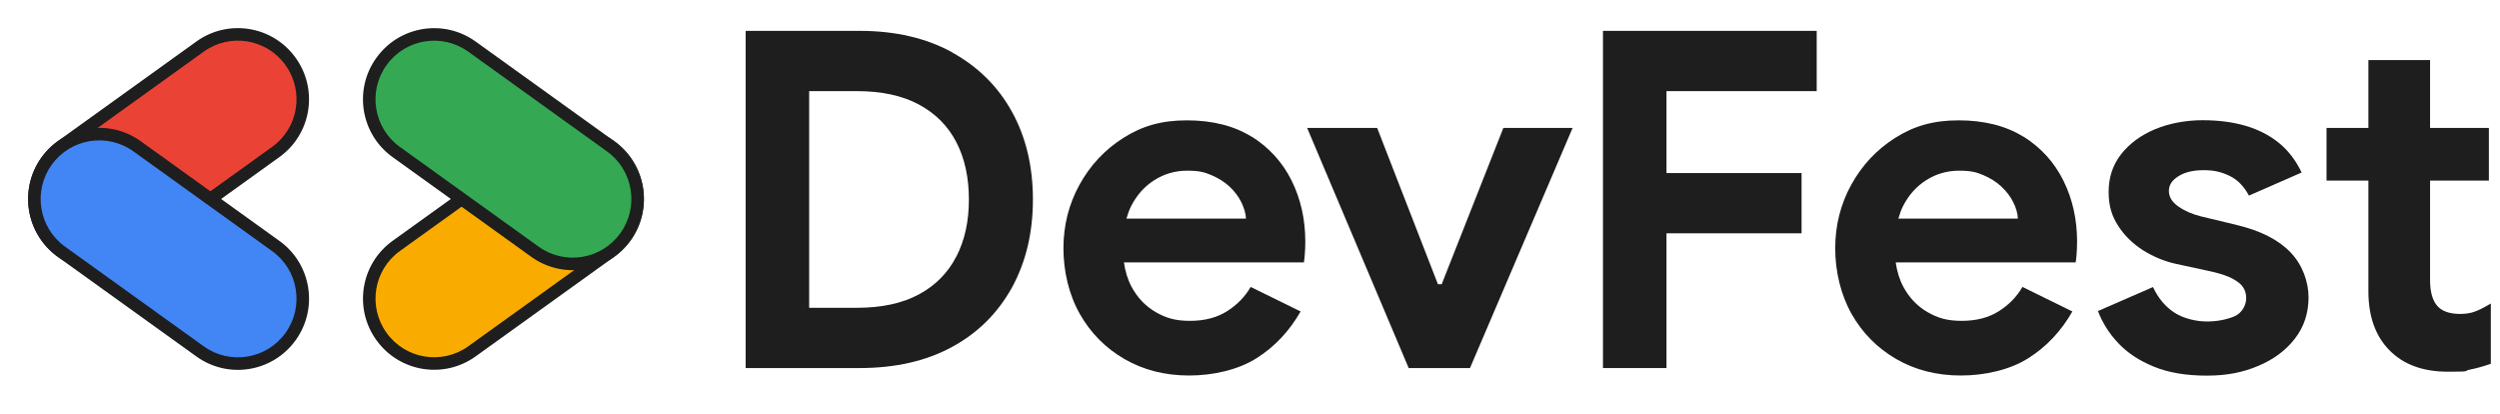
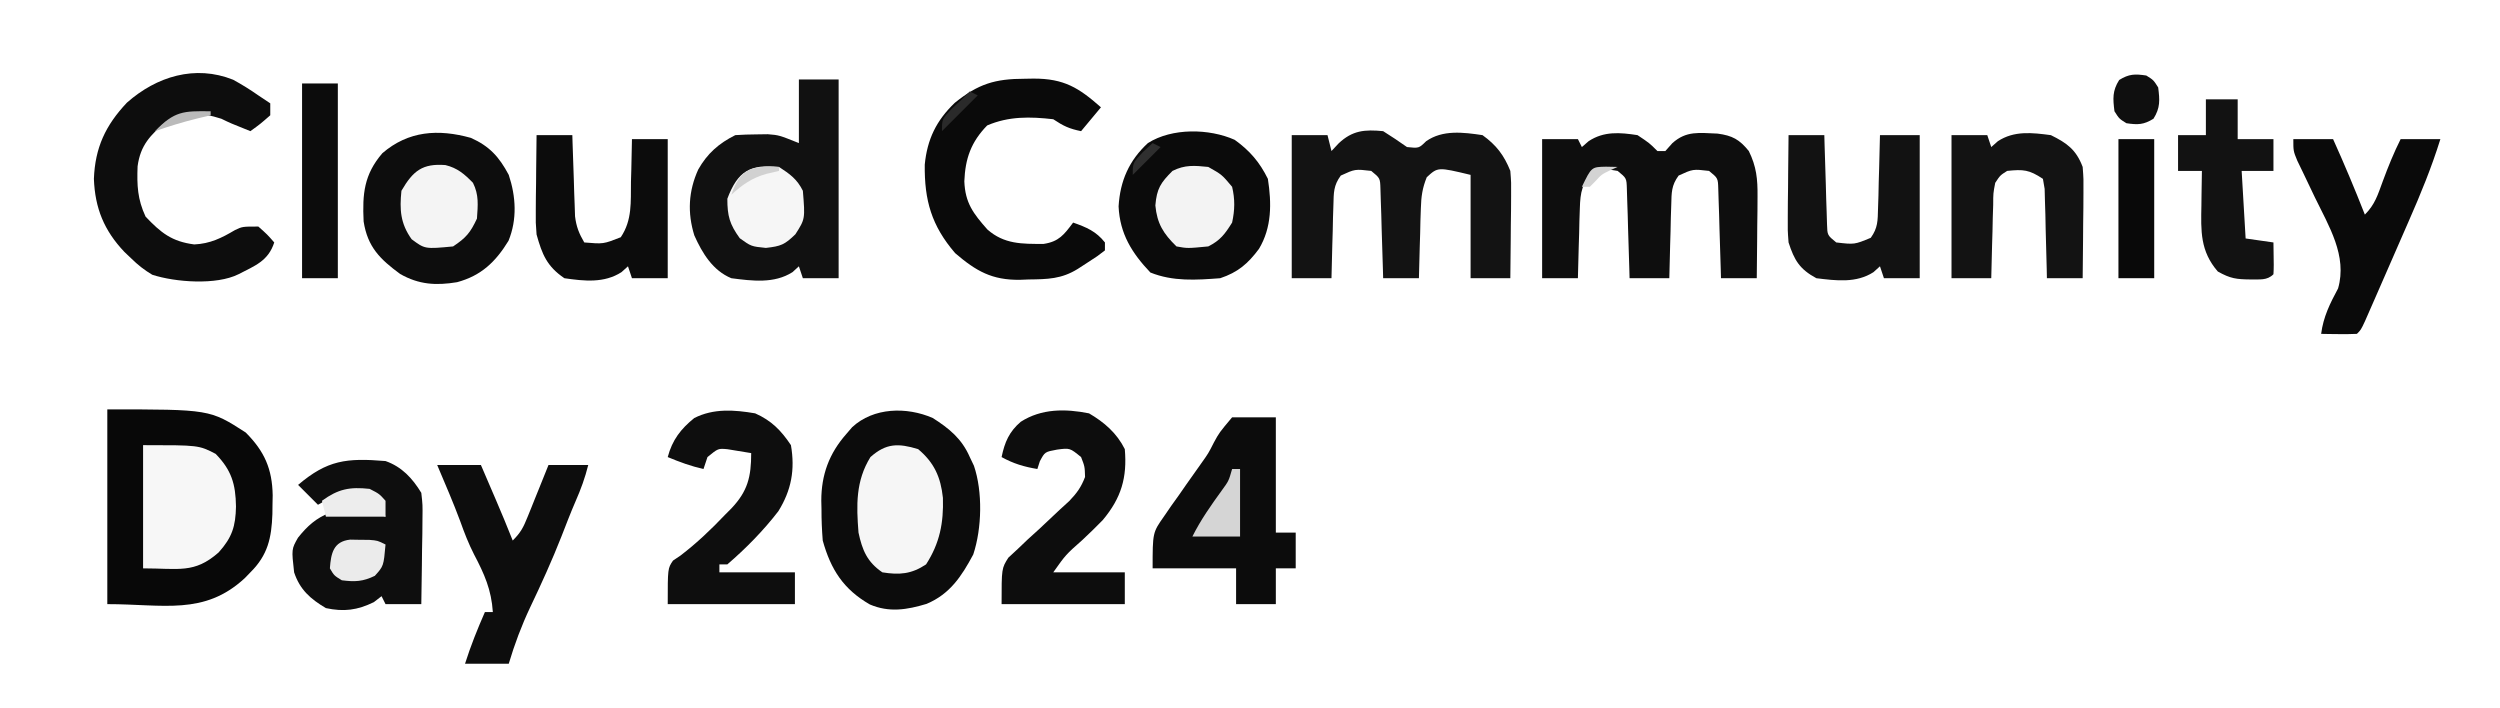
- <svg xmlns="http://www.w3.org/2000/svg" width="145" height="24" viewBox="0 0 145 24" fill="none">
-   <path d="M55.242 3.031C53.736 2.206 51.951 1.79 49.878 1.79H43.265V21.347H49.878C51.951 21.347 53.744 20.939 55.242 20.122C56.747 19.305 57.897 18.155 58.715 16.679C59.524 15.204 59.933 13.502 59.933 11.572C59.933 9.643 59.524 7.941 58.715 6.481C57.905 5.013 56.747 3.87 55.242 3.038V3.031ZM55.492 14.871C55.007 15.817 54.288 16.551 53.32 17.073C52.352 17.595 51.156 17.852 49.711 17.852H46.95V5.285H49.711C51.149 5.285 52.352 5.542 53.32 6.064C54.288 6.587 55.007 7.313 55.492 8.251C55.976 9.189 56.218 10.294 56.218 11.572C56.218 12.851 55.976 13.933 55.492 14.879V14.871Z" fill="#1E1E1E" />
-   <path d="M72.629 7.933C71.607 7.298 70.351 6.98 68.861 6.98C67.37 6.98 66.251 7.32 65.176 8.001C64.102 8.682 63.255 9.59 62.634 10.717C62.014 11.845 61.704 13.078 61.704 14.402C61.704 15.726 62.021 17.088 62.649 18.2C63.277 19.312 64.14 20.182 65.244 20.825C66.349 21.461 67.597 21.779 68.997 21.779C70.397 21.779 71.849 21.446 72.901 20.78C73.96 20.114 74.815 19.206 75.466 18.064L72.568 16.642C72.243 17.209 71.781 17.678 71.199 18.049C70.616 18.419 69.897 18.609 69.042 18.609C68.188 18.609 67.65 18.442 67.06 18.102C66.47 17.761 66.001 17.277 65.653 16.626C65.434 16.218 65.29 15.741 65.214 15.219H75.655C75.67 15.128 75.693 14.977 75.708 14.765C75.723 14.553 75.738 14.304 75.738 14.016C75.738 12.722 75.473 11.542 74.944 10.475C74.414 9.409 73.642 8.561 72.621 7.918L72.629 7.933ZM65.358 12.685C65.434 12.427 65.517 12.185 65.63 11.958C65.956 11.315 66.409 10.808 66.984 10.445C67.559 10.082 68.188 9.9 68.884 9.9C69.58 9.9 69.882 9.984 70.291 10.158C70.699 10.332 71.047 10.551 71.343 10.823C71.63 11.096 71.865 11.398 72.023 11.724C72.182 12.049 72.281 12.367 72.296 12.677H65.358V12.685Z" fill="#1E1E1E" />
-   <path d="M83.652 16.483H83.432L79.907 7.419H75.844L81.737 21.348H85.293L91.248 7.419H87.23L83.652 16.483Z" fill="#1E1E1E" />
-   <path d="M93.01 21.347H96.695V13.532H104.533V10.037H96.695V5.285H105.411V1.79H93.01V21.347Z" fill="#1E1E1E" />
-   <path d="M117.41 7.933C116.389 7.298 115.133 6.98 113.642 6.98C112.152 6.98 111.032 7.32 109.958 8.001C108.883 8.682 108.036 9.59 107.415 10.717C106.795 11.845 106.485 13.078 106.485 14.402C106.485 15.726 106.803 17.088 107.431 18.2C108.059 19.312 108.921 20.182 110.026 20.825C111.13 21.461 112.379 21.779 113.778 21.779C115.178 21.779 116.631 21.446 117.682 20.78C118.741 20.114 119.596 19.206 120.247 18.064L117.349 16.642C117.024 17.209 116.563 17.678 115.98 18.049C115.397 18.419 114.679 18.609 113.824 18.609C112.969 18.609 112.432 18.442 111.841 18.102C111.251 17.761 110.782 17.277 110.434 16.626C110.215 16.218 110.071 15.741 109.995 15.219H120.436C120.451 15.128 120.474 14.977 120.489 14.765C120.504 14.553 120.519 14.304 120.519 14.016C120.519 12.722 120.255 11.542 119.725 10.475C119.195 9.409 118.424 8.561 117.402 7.918L117.41 7.933ZM110.147 12.685C110.222 12.427 110.306 12.185 110.419 11.958C110.744 11.315 111.198 10.808 111.773 10.445C112.348 10.082 112.976 9.9 113.672 9.9C114.368 9.9 114.671 9.984 115.08 10.158C115.488 10.332 115.836 10.551 116.131 10.823C116.419 11.096 116.653 11.398 116.812 11.724C116.979 12.049 117.069 12.367 117.085 12.677H110.147V12.685Z" fill="#1E1E1E" />
-   <path d="M129.75 13.04L127.699 12.548C127.192 12.42 126.754 12.231 126.391 11.973C126.027 11.716 125.846 11.421 125.846 11.073C125.846 10.725 126.027 10.46 126.391 10.226C126.754 9.991 127.245 9.87 127.866 9.87C128.486 9.87 128.887 9.976 129.356 10.195C129.818 10.415 130.196 10.793 130.491 11.345L133.548 10.006C133.222 9.318 132.784 8.743 132.239 8.296C131.694 7.85 131.043 7.517 130.302 7.298C129.553 7.078 128.721 6.972 127.79 6.972C126.86 6.972 125.876 7.146 125.044 7.494C124.212 7.842 123.561 8.327 123.077 8.94C122.592 9.56 122.35 10.286 122.35 11.126C122.35 11.966 122.54 12.533 122.91 13.108C123.281 13.683 123.773 14.152 124.37 14.531C124.968 14.901 125.611 15.166 126.285 15.31L127.926 15.665C128.312 15.741 128.683 15.832 129.046 15.953C129.409 16.074 129.712 16.233 129.962 16.445C130.204 16.657 130.332 16.944 130.332 17.307C130.332 17.671 130.098 18.17 129.621 18.359C129.144 18.548 128.622 18.646 128.04 18.646C127.457 18.646 126.708 18.48 126.179 18.14C125.649 17.799 125.233 17.307 124.923 16.649L121.73 18.041C121.987 18.715 122.373 19.335 122.903 19.895C123.432 20.462 124.121 20.916 124.968 21.264C125.816 21.612 126.837 21.786 128.04 21.786C129.243 21.786 130.128 21.597 131.021 21.226C131.914 20.856 132.625 20.326 133.154 19.645C133.684 18.964 133.949 18.162 133.949 17.254C133.949 16.346 133.601 15.363 132.897 14.629C132.193 13.903 131.157 13.373 129.772 13.048L129.75 13.04Z" fill="#1E1E1E" />
-   <path d="M143.565 18.087C143.308 18.17 143.036 18.208 142.748 18.208C142.128 18.208 141.681 18.049 141.409 17.731C141.137 17.413 141 16.914 141 16.241V10.475H144.413V7.419H141V3.485H137.422V7.419H134.993V10.475H137.422V16.891C137.422 18.351 137.83 19.494 138.647 20.319C139.465 21.151 140.599 21.559 142.037 21.559C143.474 21.559 142.899 21.521 143.308 21.438C143.717 21.355 144.125 21.242 144.526 21.098V17.602C144.14 17.837 143.822 17.996 143.573 18.079L143.565 18.087Z" fill="#1E1E1E" />
-   <path d="M11.609 2.701L3.56 8.485C1.874 9.697 1.489 12.046 2.701 13.733L2.705 13.739C3.917 15.425 6.267 15.81 7.953 14.598L16.002 8.814C17.689 7.603 18.073 5.253 16.861 3.567L16.857 3.56C15.645 1.874 13.296 1.489 11.609 2.701Z" fill="#EA4335" />
-   <path fill-rule="evenodd" clip-rule="evenodd" d="M3.772 8.78C2.249 9.874 1.901 11.997 2.996 13.521L3 13.527C4.095 15.05 6.218 15.398 7.741 14.303L15.79 8.52C17.314 7.425 17.661 5.302 16.567 3.779L16.562 3.772C15.467 2.249 13.345 1.901 11.821 2.996L3.772 8.78ZM2.406 13.944C1.077 12.095 1.499 9.519 3.349 8.19L11.397 2.406C13.247 1.077 15.823 1.499 17.152 3.349L17.156 3.355C18.485 5.204 18.063 7.78 16.214 9.109L8.165 14.893C6.316 16.222 3.739 15.8 2.411 13.951L2.406 13.944Z" fill="#1E1E1E" />
-   <path d="M2.705 9.345L2.701 9.351C1.489 11.037 1.874 13.387 3.56 14.599L11.609 20.383C13.296 21.594 15.645 21.21 16.857 19.523L16.861 19.517C18.073 17.831 17.689 15.481 16.002 14.269L7.953 8.486C6.267 7.274 3.917 7.658 2.705 9.345Z" fill="#4285F4" />
-   <path fill-rule="evenodd" clip-rule="evenodd" d="M2.996 9.563C1.902 11.086 2.249 13.209 3.773 14.304L11.822 20.087C13.345 21.182 15.468 20.835 16.563 19.311L16.567 19.305C17.662 17.781 17.314 15.659 15.791 14.564L7.742 8.78C6.218 7.686 4.096 8.033 3.001 9.557L2.996 9.563ZM3.349 14.894C1.5 13.565 1.078 10.988 2.407 9.139L2.411 9.133C3.74 7.284 6.316 6.862 8.166 8.191L16.215 13.974C18.064 15.303 18.486 17.88 17.157 19.729L17.152 19.735C15.823 21.584 13.247 22.006 11.398 20.677L3.349 14.894Z" fill="#1E1E1E" />
-   <path d="M31.04 8.481L22.991 14.264C21.305 15.476 20.92 17.826 22.132 19.512L22.136 19.518C23.348 21.205 25.698 21.589 27.384 20.378L35.433 14.594C37.119 13.382 37.504 11.033 36.292 9.346L36.288 9.34C35.076 7.653 32.726 7.269 31.04 8.481Z" fill="#F9AB00" />
-   <path fill-rule="evenodd" clip-rule="evenodd" d="M23.203 14.559C21.68 15.654 21.332 17.776 22.427 19.3L22.432 19.306C23.526 20.83 25.649 21.177 27.173 20.083L35.221 14.299C36.745 13.204 37.093 11.082 35.998 9.558L35.993 9.552C34.898 8.028 32.776 7.681 31.252 8.775L23.203 14.559ZM21.837 19.724C20.508 17.875 20.93 15.298 22.78 13.969L30.828 8.186C32.678 6.857 35.254 7.279 36.583 9.128L36.587 9.134C37.916 10.983 37.495 13.56 35.645 14.889L27.596 20.672C25.747 22.001 23.171 21.579 21.842 19.73L21.837 19.724Z" fill="#1E1E1E" />
-   <path d="M22.136 3.563L22.131 3.569C20.919 5.255 21.304 7.605 22.991 8.817L31.039 14.6C32.726 15.812 35.075 15.427 36.287 13.741L36.292 13.735C37.503 12.048 37.119 9.699 35.432 8.487L27.384 2.703C25.697 1.491 23.348 1.876 22.136 3.563Z" fill="#34A853" />
-   <path fill-rule="evenodd" clip-rule="evenodd" d="M22.426 3.781C21.331 5.304 21.679 7.427 23.203 8.522L31.251 14.305C32.775 15.4 34.898 15.053 35.992 13.529L35.997 13.523C37.092 11.999 36.744 9.877 35.22 8.782L27.172 2.998C25.648 1.903 23.525 2.251 22.431 3.775L22.426 3.781ZM22.779 9.112C20.929 7.783 20.507 5.206 21.836 3.357L21.841 3.351C23.17 1.501 25.746 1.08 27.595 2.408L35.644 8.192C37.493 9.521 37.915 12.097 36.587 13.947L36.582 13.953C35.253 15.802 32.677 16.224 30.827 14.895L22.779 9.112Z" fill="#1E1E1E" />
+ <svg xmlns="http://www.w3.org/2000/svg" version="1.1" width="629" height="178">
+   <path d="M0 0 C207.57 0 415.14 0 629 0 C629 58.74 629 117.48 629 178 C421.43 178 213.86 178 0 178 C0 119.26 0 60.52 0 0 Z " fill="transparent" transform="translate(0,0)" />
+   <path d="M0 0 C25.793 0 25.793 0 34.812 5.812 C39.566 10.566 41.489 15.004 41.607 21.611 C41.592 22.378 41.578 23.146 41.562 23.938 C41.548 25.133 41.548 25.133 41.534 26.352 C41.32 32.349 40.385 36.661 36 41 C35.531 41.485 35.062 41.969 34.578 42.469 C24.353 51.924 14.131 49 0 49 C0 32.83 0 16.66 0 0 Z " fill="#080808" transform="translate(27,103)" />
+   <path d="M0 0 C4.163 2.655 7.308 5.216 9.32 9.832 C9.666 10.556 10.011 11.281 10.367 12.027 C12.581 18.542 12.376 27.764 10.195 34.332 C7.259 39.814 4.339 44.292 -1.555 46.77 C-6.491 48.262 -10.967 48.99 -15.82 46.918 C-22.441 43.117 -25.647 38.15 -27.68 30.832 C-27.891 28.138 -28.005 25.583 -27.992 22.895 C-28.008 22.217 -28.024 21.54 -28.041 20.842 C-28.047 14.293 -26.074 8.926 -21.742 4.02 C-21.259 3.456 -20.775 2.893 -20.277 2.312 C-14.883 -2.686 -6.545 -2.853 0 0 Z " fill="#0C0C0C" transform="translate(234.6797,105.168)" />
+   <path d="M0 0 C3.3 0 6.6 0 10 0 C10 16.5 10 33 10 50 C7.03 50 4.06 50 1 50 C0.67 49.01 0.34 48.02 0 47 C-0.793 47.727 -0.793 47.727 -1.602 48.469 C-6.212 51.412 -11.741 50.681 -17 50 C-21.661 48.075 -24.304 43.702 -26.305 39.238 C-28.08 33.522 -27.791 28.067 -25.312 22.625 C-23.032 18.608 -20.136 16.068 -16 14 C-14.232 13.878 -12.459 13.824 -10.688 13.812 C-9.743 13.798 -8.798 13.784 -7.824 13.77 C-5 14 -5 14 0 16 C0 10.72 0 5.44 0 0 Z " fill="#111111" transform="translate(201,20)" />
+   <path d="M0 0 C2.036 1.278 4.041 2.607 6 4 C9.001 4.314 9.001 4.314 10.816 2.531 C14.974 -0.384 20.147 0.283 25 1 C28.491 3.514 30.409 6.05 32 10 C32.227 12.933 32.227 12.933 32.195 16.297 C32.189 17.502 32.182 18.707 32.176 19.949 C32.159 21.203 32.142 22.458 32.125 23.75 C32.116 25.02 32.107 26.289 32.098 27.598 C32.074 30.732 32.041 33.866 32 37 C28.7 37 25.4 37 22 37 C22 28.42 22 19.84 22 11 C13.758 9.019 13.758 9.019 10.969 11.599 C9.86 14.347 9.571 16.459 9.488 19.422 C9.453 20.447 9.417 21.471 9.381 22.527 C9.358 23.591 9.336 24.654 9.312 25.75 C9.278 26.829 9.244 27.908 9.209 29.02 C9.127 31.68 9.057 34.339 9 37 C6.03 37 3.06 37 0 37 C-0.02 36.253 -0.04 35.506 -0.06 34.737 C-0.155 31.366 -0.265 27.996 -0.375 24.625 C-0.406 23.449 -0.437 22.274 -0.469 21.062 C-0.507 19.941 -0.546 18.82 -0.586 17.664 C-0.633 16.109 -0.633 16.109 -0.681 14.522 C-0.76 11.832 -0.76 11.832 -3 10 C-7.068 9.524 -7.068 9.524 -10.659 11.173 C-12.495 13.674 -12.43 15.459 -12.512 18.543 C-12.547 19.616 -12.583 20.689 -12.619 21.795 C-12.642 22.914 -12.664 24.034 -12.688 25.188 C-12.722 26.319 -12.756 27.45 -12.791 28.615 C-12.874 31.41 -12.943 34.205 -13 37 C-16.3 37 -19.6 37 -23 37 C-23 25.12 -23 13.24 -23 1 C-20.03 1 -17.06 1 -14 1 C-13.67 2.32 -13.34 3.64 -13 5 C-12.402 4.361 -11.804 3.721 -11.188 3.062 C-7.724 -0.203 -4.614 -0.452 0 0 Z " fill="#131313" transform="translate(348,33)" />
+   <path d="M0 0 C3 2 3 2 5 4 C5.66 4 6.32 4 7 4 C7.579 3.35 8.158 2.701 8.754 2.031 C12.3 -1.176 15.557 -0.549 20.145 -0.387 C23.869 0.118 25.631 1.078 28 4 C29.926 7.913 30.236 11.056 30.195 15.395 C30.189 16.597 30.182 17.799 30.176 19.037 C30.159 20.283 30.142 21.529 30.125 22.812 C30.116 24.078 30.107 25.343 30.098 26.646 C30.074 29.765 30.041 32.882 30 36 C27.03 36 24.06 36 21 36 C20.97 34.88 20.97 34.88 20.94 33.737 C20.845 30.366 20.735 26.996 20.625 23.625 C20.594 22.449 20.563 21.274 20.531 20.062 C20.473 18.38 20.473 18.38 20.414 16.664 C20.383 15.627 20.351 14.59 20.319 13.522 C20.24 10.832 20.24 10.832 18 9 C13.932 8.524 13.932 8.524 10.341 10.173 C8.505 12.674 8.57 14.459 8.488 17.543 C8.453 18.616 8.417 19.689 8.381 20.795 C8.358 21.914 8.336 23.034 8.312 24.188 C8.278 25.319 8.244 26.45 8.209 27.615 C8.126 30.41 8.057 33.205 8 36 C4.7 36 1.4 36 -2 36 C-2.02 35.253 -2.04 34.506 -2.06 33.737 C-2.155 30.366 -2.265 26.996 -2.375 23.625 C-2.406 22.449 -2.437 21.274 -2.469 20.062 C-2.507 18.941 -2.546 17.82 -2.586 16.664 C-2.633 15.109 -2.633 15.109 -2.681 13.522 C-2.76 10.832 -2.76 10.832 -5 9 C-7.958 8.5 -7.958 8.5 -11 9 C-13.944 11.989 -14.397 14.304 -14.512 18.422 C-14.547 19.447 -14.583 20.471 -14.619 21.527 C-14.653 23.123 -14.653 23.123 -14.688 24.75 C-14.722 25.829 -14.756 26.908 -14.791 28.02 C-14.873 30.68 -14.943 33.339 -15 36 C-17.97 36 -20.94 36 -24 36 C-24 24.45 -24 12.9 -24 1 C-21.03 1 -18.06 1 -15 1 C-14.67 1.66 -14.34 2.32 -14 3 C-13.442 2.514 -12.884 2.028 -12.309 1.527 C-8.46 -1.019 -4.458 -0.686 0 0 Z " fill="#0E0E0E" transform="translate(412,34)" />
+   <path d="M0 0 C4.658 2.092 7.086 4.741 9.516 9.309 C11.331 14.756 11.662 20.512 9.457 25.891 C6.209 31.199 2.59 34.671 -3.484 36.309 C-8.78 37.186 -13.082 36.928 -17.797 34.246 C-22.885 30.51 -25.996 27.438 -26.996 21.027 C-27.33 14.074 -26.888 9.223 -22.285 3.859 C-15.748 -1.77 -8.244 -2.294 0 0 Z " fill="#0D0D0D" transform="translate(118.4844,34.69141)" />
+   <path d="M0 0 C3.797 2.719 6.276 5.611 8.355 9.82 C9.299 15.96 9.371 22.013 6.105 27.445 C3.325 31.176 0.802 33.338 -3.645 34.82 C-9.704 35.279 -15.516 35.679 -21.207 33.383 C-25.856 28.495 -28.9 23.627 -29.207 16.758 C-28.829 10.351 -26.584 5.193 -21.832 0.82 C-15.756 -3.033 -6.421 -2.864 0 0 Z " fill="#0B0B0B" transform="translate(310.6445,35.17969)" />
+   <path d="M0 0 C3.63 0 7.26 0 11 0 C11 9.57 11 19.14 11 29 C12.65 29 14.3 29 16 29 C16 31.97 16 34.94 16 38 C14.35 38 12.7 38 11 38 C11 40.97 11 43.94 11 47 C7.7 47 4.4 47 1 47 C1 44.03 1 41.06 1 38 C-5.93 38 -12.86 38 -20 38 C-20 29.001 -20 29.001 -17.148 24.941 C-16.544 24.06 -15.939 23.179 -15.316 22.271 C-14.676 21.378 -14.035 20.484 -13.375 19.562 C-12.449 18.227 -12.449 18.227 -11.504 16.865 C-10.274 15.093 -9.028 13.332 -7.765 11.583 C-5.961 9.046 -5.961 9.046 -4.587 6.335 C-3.227 3.84 -3.227 3.84 0 0 Z " fill="#0C0C0C" transform="translate(310,105)" />
+   <path d="M0 0 C2.215 1.208 4.278 2.49 6.344 3.938 C7.334 4.598 8.324 5.258 9.344 5.938 C9.344 6.928 9.344 7.918 9.344 8.938 C6.844 11.125 6.844 11.125 4.344 12.938 C-0.656 10.938 -0.656 10.938 -2.969 9.812 C-8.182 8.115 -12.086 8.152 -16.906 10.562 C-20.847 13.966 -23.321 16.45 -24.039 21.781 C-24.217 26.579 -24.07 30.047 -22.031 34.438 C-18.165 38.507 -15.451 40.706 -9.781 41.438 C-5.804 41.255 -2.901 39.827 0.484 37.812 C2.344 36.938 2.344 36.938 6.344 36.938 C8.594 38.938 8.594 38.938 10.344 40.938 C8.841 45.614 5.478 46.796 1.344 48.938 C-4.21 51.714 -14.487 50.963 -20.348 49.066 C-22.384 47.851 -23.968 46.6 -25.656 44.938 C-26.216 44.406 -26.775 43.875 -27.352 43.328 C-32.456 37.952 -34.76 32.328 -35.031 24.938 C-34.731 17.076 -32.121 11.491 -26.727 5.77 C-19.268 -0.83 -9.564 -3.826 0 0 Z " fill="#0D0D0D" transform="translate(58.65625,20.0625)" />
+   <path d="M0 0 C4.086 1.431 6.783 4.342 9 8 C9.341 11.024 9.341 11.024 9.293 14.516 C9.278 16.391 9.278 16.391 9.264 18.305 C9.239 19.607 9.213 20.909 9.188 22.25 C9.167 24.226 9.167 24.226 9.146 26.242 C9.111 29.495 9.062 32.747 9 36 C6.03 36 3.06 36 0 36 C-0.33 35.34 -0.66 34.68 -1 34 C-1.639 34.495 -2.279 34.99 -2.938 35.5 C-7.07 37.524 -10.482 37.971 -15 37 C-18.923 34.681 -21.549 32.353 -23 28 C-23.661 22.163 -23.661 22.163 -22.023 19.281 C-19.681 16.35 -17.477 14.348 -14 13 C-11.309 12.77 -11.309 12.77 -8.438 12.812 C-7.487 12.819 -6.537 12.825 -5.559 12.832 C-3 13 -3 13 0 14 C-1.119 10.274 -1.119 10.274 -4 8 C-9.259 7.595 -12.453 8.338 -17 11 C-18.65 9.35 -20.3 7.7 -22 6 C-14.642 -0.238 -9.853 -0.818 0 0 Z " fill="#0E0E0E" transform="translate(97,116)" />
+   <path d="M0 0 C0.708 -0.012 1.415 -0.024 2.145 -0.037 C9.843 -0.059 13.581 2.288 19.125 7.188 C17.475 9.168 15.825 11.148 14.125 13.188 C11.163 12.575 9.744 11.934 7.125 10.188 C1.311 9.52 -4.091 9.418 -9.5 11.75 C-13.563 15.92 -15.021 20.074 -15.25 25.812 C-15.038 31.249 -12.999 33.919 -9.438 37.938 C-5.22 41.641 -0.753 41.571 4.707 41.555 C8.556 40.97 9.841 39.233 12.125 36.188 C15.462 37.36 17.899 38.376 20.125 41.188 C20.125 41.847 20.125 42.508 20.125 43.188 C18.227 44.66 18.227 44.66 15.75 46.25 C14.938 46.777 14.126 47.304 13.289 47.848 C9.156 50.406 5.708 50.44 0.938 50.5 C0.194 50.529 -0.549 50.558 -1.314 50.588 C-8.268 50.667 -12.268 48.431 -17.562 43.875 C-23.487 36.99 -25.317 30.617 -25.207 21.613 C-24.587 15.212 -22.287 10.498 -17.645 6.051 C-11.733 1.296 -7.568 0.007 0 0 Z " fill="#0A0A0A" transform="translate(257.875,19.8125)" />
+   <path d="M0 0 C4.076 1.808 6.518 4.277 9 8 C10.06 14.183 9.124 19.315 5.836 24.617 C2.056 29.523 -2.311 33.96 -7 38 C-7.66 38 -8.32 38 -9 38 C-9 38.66 -9 39.32 -9 40 C-2.73 40 3.54 40 10 40 C10 42.64 10 45.28 10 48 C-0.56 48 -11.12 48 -22 48 C-22 39 -22 39 -20.672 37.047 C-20.038 36.619 -19.403 36.191 -18.75 35.75 C-14.663 32.609 -11.103 29.232 -7.562 25.5 C-7.03 24.966 -6.498 24.432 -5.95 23.882 C-1.88 19.564 -1 15.996 -1 10 C-2.258 9.794 -3.516 9.588 -4.812 9.375 C-5.52 9.259 -6.228 9.143 -6.957 9.023 C-9.318 8.804 -9.318 8.804 -12 11 C-12.33 11.99 -12.66 12.98 -13 14 C-16.147 13.301 -19.026 12.239 -22 11 C-20.862 6.701 -18.721 3.929 -15.324 1.18 C-10.473 -1.283 -5.246 -0.897 0 0 Z " fill="#0E0E0E" transform="translate(190,104)" />
+   <path d="M0 0 C3.851 2.249 6.989 4.978 9 9 C9.617 16.151 8.129 21.262 3.469 26.83 C1.793 28.563 0.074 30.229 -1.688 31.875 C-5.844 35.549 -5.844 35.549 -9 40 C-3.06 40 2.88 40 9 40 C9 42.64 9 45.28 9 48 C-1.23 48 -11.46 48 -22 48 C-22 39 -22 39 -20.288 36.298 C-19.504 35.574 -18.721 34.851 -17.914 34.105 C-17.066 33.295 -16.218 32.485 -15.344 31.65 C-14.447 30.838 -13.549 30.025 -12.625 29.188 C-10.863 27.539 -9.105 25.887 -7.352 24.23 C-6.566 23.513 -5.781 22.795 -4.971 22.055 C-3.072 20.075 -1.963 18.554 -1 16 C-1.075 13.373 -1.075 13.373 -2 11 C-4.825 8.692 -4.825 8.692 -8.062 9.125 C-11.113 9.693 -11.113 9.693 -12.375 12.062 C-12.581 12.702 -12.787 13.341 -13 14 C-16.344 13.443 -19.033 12.648 -22 11 C-21.208 7.216 -20.099 4.64 -17.188 2.125 C-11.947 -1.23 -5.952 -1.186 0 0 Z " fill="#0D0D0D" transform="translate(274,104)" />
+   <path d="M0 0 C2.97 0 5.94 0 9 0 C9.33 0.99 9.66 1.98 10 3 C10.824 2.271 10.824 2.271 11.664 1.527 C15.774 -1.16 20.264 -0.624 25 0 C29.135 2.031 31.373 3.712 33 8 C33.227 11.024 33.227 11.024 33.195 14.516 C33.189 15.766 33.182 17.016 33.176 18.305 C33.159 19.607 33.142 20.909 33.125 22.25 C33.116 23.567 33.107 24.885 33.098 26.242 C33.074 29.495 33.041 32.747 33 36 C30.03 36 27.06 36 24 36 C23.985 35.253 23.971 34.506 23.956 33.737 C23.882 30.366 23.785 26.996 23.688 23.625 C23.665 22.449 23.642 21.274 23.619 20.062 C23.584 18.941 23.548 17.82 23.512 16.664 C23.486 15.627 23.459 14.59 23.432 13.522 C23.29 12.69 23.147 11.857 23 11 C19.531 8.687 18.078 8.575 14 9 C12.236 10.119 12.236 10.119 11 12 C10.495 14.607 10.495 14.607 10.488 17.543 C10.453 18.616 10.417 19.689 10.381 20.795 C10.358 21.914 10.336 23.034 10.312 24.188 C10.278 25.319 10.244 26.45 10.209 27.615 C10.126 30.41 10.057 33.205 10 36 C6.7 36 3.4 36 0 36 C0 24.12 0 12.24 0 0 Z " fill="#131313" transform="translate(491,34)" />
+   <path d="M0 0 C2.97 0 5.94 0 9 0 C9.02 0.747 9.04 1.494 9.06 2.263 C9.155 5.634 9.265 9.004 9.375 12.375 C9.406 13.551 9.437 14.726 9.469 15.938 C9.527 17.62 9.527 17.62 9.586 19.336 C9.617 20.373 9.649 21.41 9.681 22.478 C9.76 25.168 9.76 25.168 12 27 C16.588 27.535 16.588 27.535 20.691 25.827 C22.485 23.324 22.431 21.52 22.512 18.457 C22.547 17.384 22.583 16.311 22.619 15.205 C22.642 14.086 22.664 12.966 22.688 11.812 C22.722 10.681 22.756 9.55 22.791 8.385 C22.874 5.59 22.943 2.795 23 0 C26.3 0 29.6 0 33 0 C33 11.88 33 23.76 33 36 C30.03 36 27.06 36 24 36 C23.67 35.01 23.34 34.02 23 33 C22.462 33.486 21.925 33.972 21.371 34.473 C17.024 37.273 11.985 36.614 7 36 C2.77 33.716 1.454 31.475 0 27 C-0.227 23.954 -0.227 23.954 -0.195 20.605 C-0.189 19.403 -0.182 18.201 -0.176 16.963 C-0.159 15.717 -0.142 14.471 -0.125 13.188 C-0.116 11.922 -0.107 10.657 -0.098 9.354 C-0.074 6.235 -0.041 3.118 0 0 Z " fill="#121212" transform="translate(450,34)" />
+   <path d="M0 0 C3.63 0 7.26 0 11 0 C11.959 2.229 12.917 4.458 13.875 6.688 C14.144 7.313 14.414 7.939 14.691 8.584 C16.174 12.038 17.622 15.502 19 19 C21.035 16.965 21.671 15.706 22.727 13.086 C23.191 11.945 23.191 11.945 23.664 10.781 C23.981 9.987 24.298 9.193 24.625 8.375 C24.95 7.573 25.275 6.771 25.609 5.945 C26.411 3.965 27.206 1.983 28 0 C31.3 0 34.6 0 38 0 C37.183 3.269 36.151 6.08 34.803 9.148 C33.537 12.067 32.407 15.037 31.25 18 C28.87 24.042 26.21 29.905 23.411 35.762 C21.206 40.427 19.473 45.06 18 50 C14.37 50 10.74 50 7 50 C8.418 45.528 10.113 41.289 12 37 C12.66 37 13.32 37 14 37 C13.633 31.373 11.872 27.432 9.258 22.465 C7.883 19.771 6.837 17.07 5.824 14.227 C4.045 9.421 1.991 4.721 0 0 Z " fill="#0D0D0D" transform="translate(110,117)" />
+   <path d="M0 0 C2.97 0 5.94 0 9 0 C9.02 0.676 9.04 1.352 9.06 2.048 C9.155 5.116 9.265 8.183 9.375 11.25 C9.406 12.313 9.437 13.377 9.469 14.473 C9.507 15.497 9.546 16.522 9.586 17.578 C9.617 18.521 9.649 19.463 9.681 20.435 C10.006 23.048 10.677 24.744 12 27 C16.812 27.411 16.812 27.411 21.188 25.688 C24.096 21.375 23.679 16.838 23.75 11.75 C23.794 10.203 23.794 10.203 23.84 8.625 C23.91 6.083 23.963 3.542 24 1 C26.97 1 29.94 1 33 1 C33 12.55 33 24.1 33 36 C30.03 36 27.06 36 24 36 C23.67 35.01 23.34 34.02 23 33 C22.462 33.485 21.925 33.969 21.371 34.469 C17.013 37.283 11.992 36.724 7 36 C2.597 33.006 1.401 30.008 0 25 C-0.227 22.024 -0.227 22.024 -0.195 18.945 C-0.189 17.837 -0.182 16.728 -0.176 15.586 C-0.159 14.444 -0.142 13.302 -0.125 12.125 C-0.116 10.96 -0.107 9.794 -0.098 8.594 C-0.074 5.729 -0.041 2.865 0 0 Z " fill="#0C0C0C" transform="translate(135,34)" />
+   <path d="M0 0 C3.3 0 6.6 0 10 0 C12.833 6.274 15.485 12.592 18 19 C20.558 16.442 21.251 14.014 22.5 10.625 C23.862 6.947 25.243 3.515 27 0 C30.3 0 33.6 0 37 0 C34.803 7.08 32.038 13.807 29.057 20.591 C27.766 23.534 26.483 26.48 25.199 29.426 C24.196 31.722 23.192 34.017 22.188 36.312 C21.695 37.441 21.203 38.57 20.695 39.732 C20.233 40.786 19.77 41.84 19.293 42.926 C18.876 43.879 18.458 44.832 18.028 45.814 C17 48 17 48 16 49 C14.481 49.072 12.958 49.084 11.438 49.062 C10.611 49.053 9.785 49.044 8.934 49.035 C8.296 49.024 7.657 49.012 7 49 C7.557 44.685 9.229 41.36 11.258 37.574 C13.623 29.37 8.926 21.877 5.438 14.688 C4.41 12.548 3.388 10.406 2.371 8.262 C1.689 6.853 1.689 6.853 0.994 5.417 C0 3 0 3 0 0 Z " fill="#0A0A0A" transform="translate(577,35)" />
+   <path d="M0 0 C14 0 14 0 18.25 2.188 C22.24 6.269 23.295 9.788 23.375 15.438 C23.281 20.406 22.405 23.217 19 27 C12.889 32.37 9.004 31 0 31 C0 20.77 0 10.54 0 0 Z " fill="#F7F7F7" transform="translate(36,112)" />
+   <path d="M0 0 C2.64 0 5.28 0 8 0 C8 3.3 8 6.6 8 10 C10.97 10 13.94 10 17 10 C17 12.64 17 15.28 17 18 C14.36 18 11.72 18 9 18 C9.495 26.415 9.495 26.415 10 35 C13.465 35.495 13.465 35.495 17 36 C17.098 42.152 17.098 42.152 17 44 C15.36 45.64 13.505 45.249 11.25 45.312 C7.667 45.272 6.192 45.108 3 43.312 C-1.448 38.17 -1.258 33.164 -1.125 26.688 C-1.116 25.852 -1.107 25.016 -1.098 24.154 C-1.074 22.103 -1.038 20.051 -1 18 C-2.98 18 -4.96 18 -7 18 C-7 15.03 -7 12.06 -7 9 C-4.69 9 -2.38 9 0 9 C0 6.03 0 3.06 0 0 Z " fill="#121212" transform="translate(555,25)" />
+   <path d="M0 0 C4.073 3.405 5.695 7.102 6.238 12.262 C6.431 18.545 5.447 23.65 2 29 C-1.683 31.456 -4.721 31.692 -9 31 C-12.82 28.386 -14.045 25.455 -15 21 C-15.549 14.072 -15.716 8.022 -12 2 C-8.042 -1.518 -4.986 -1.514 0 0 Z " fill="#F6F6F6" transform="translate(231,113)" />
+   <path d="M0 0 C2.97 0 5.94 0 9 0 C9 16.17 9 32.34 9 49 C6.03 49 3.06 49 0 49 C0 32.83 0 16.66 0 0 Z " fill="#0C0C0C" transform="translate(76,21)" />
+   <path d="M0 0 C2.97 0 5.94 0 9 0 C9 11.55 9 23.1 9 35 C6.03 35 3.06 35 0 35 C0 23.45 0 11.9 0 0 Z " fill="#090909" transform="translate(533,35)" />
+   <path d="M0 0 C3.022 0.733 4.801 2.272 6.934 4.469 C8.466 7.533 8.163 10.085 7.934 13.469 C6.282 17.007 5.218 18.279 1.934 20.469 C-5.158 21.144 -5.158 21.144 -8.504 18.656 C-11.333 14.696 -11.551 11.23 -11.066 6.469 C-8.112 1.391 -5.745 -0.434 0 0 Z " fill="#F4F4F4" transform="translate(112.0664,41.53125)" />
+   <path d="M0 0 C3.438 1.938 3.438 1.938 6 5 C6.745 8.146 6.686 10.846 6 14 C4.206 16.87 3.017 18.491 0 20 C-5.225 20.506 -5.225 20.506 -8 20 C-11.295 16.79 -12.882 14.253 -13.312 9.688 C-12.951 5.425 -11.98 3.98 -9 1 C-5.851 -0.575 -3.48 -0.348 0 0 Z " fill="#F3F3F3" transform="translate(304,42)" />
+   <path d="M0 0 C2.753 1.796 4.526 3.053 6 6 C6.581 13.09 6.581 13.09 4.125 16.938 C1.405 19.578 0.498 19.944 -3.312 20.375 C-7 20 -7 20 -9.875 17.938 C-12.432 14.403 -13 12.352 -13 8 C-10.397 1.103 -7.33 -0.758 0 0 Z " fill="#F6F6F6" transform="translate(196,42)" />
+   <path d="M0 0 C0.66 0 1.32 0 2 0 C2 5.61 2 11.22 2 17 C-1.96 17 -5.92 17 -10 17 C-7.879 12.758 -5.33 9.172 -2.559 5.34 C-0.856 3.006 -0.856 3.006 0 0 Z " fill="#D5D5D5" transform="translate(310,118)" />
+   <path d="M0 0 C0.794 0.014 1.588 0.028 2.406 0.043 C3.597 0.053 3.597 0.053 4.812 0.062 C6.906 0.23 6.906 0.23 8.906 1.23 C8.424 6.655 8.424 6.655 6.219 9.105 C3.214 10.567 1.209 10.652 -2.094 10.23 C-4.031 9.043 -4.031 9.043 -5.094 7.23 C-4.818 3.467 -4.231 0.466 0 0 Z " fill="#EBEBEB" transform="translate(88.09375,135.7695)" />
+   <path d="M0 0 C1.812 1.125 1.812 1.125 3 3 C3.398 6.182 3.552 8.128 1.812 10.875 C-0.655 12.407 -2.145 12.428 -5 12 C-6.812 10.875 -6.812 10.875 -8 9 C-8.398 5.818 -8.552 3.872 -6.812 1.125 C-4.345 -0.407 -2.855 -0.428 0 0 Z " fill="#0F0F0F" transform="translate(540,19)" />
+   <path d="M0 0 C2.438 1.25 2.438 1.25 4 3 C4 4.32 4 5.64 4 7 C-0.95 7 -5.9 7 -11 7 C-11.33 5.68 -11.66 4.36 -12 3 C-7.909 0.025 -5.026 -0.548 0 0 Z " fill="#EDEDED" transform="translate(93,123)" />
+   <path d="M0 0 C0 0.33 0 0.66 0 1 C-1.196 1.289 -2.393 1.577 -3.625 1.875 C-7.147 2.752 -10.572 3.8 -14 5 C-9.107 -0.056 -6.856 -0.111 0 0 Z " fill="#BABABA" transform="translate(53,28)" />
+   <path d="M0 0 C0.66 0.33 1.32 0.66 2 1 C-0.97 3.97 -3.94 6.94 -7 10 C-7 7 -7 7 -4.625 4.438 C-3.759 3.633 -2.893 2.829 -2 2 C-1.34 1.34 -0.68 0.68 0 0 Z " fill="#2A2A2A" transform="translate(244,23)" />
+   <path d="M0 0 C0 0.33 0 0.66 0 1 C-1.578 1.371 -1.578 1.371 -3.188 1.75 C-6.813 2.767 -9.199 4.454 -12 7 C-9.697 0.267 -6.859 -0.259 0 0 Z " fill="#D1D1D1" transform="translate(196,42)" />
+   <path d="M0 0 C1.454 0.031 1.454 0.031 2.938 0.062 C2.339 0.331 1.741 0.599 1.125 0.875 C-1.106 1.952 -1.106 1.952 -2.688 3.688 C-3.141 4.141 -3.595 4.595 -4.062 5.062 C-4.723 5.062 -5.383 5.062 -6.062 5.062 C-3.649 0.074 -3.649 0.074 0 0 Z " fill="#D3D3D3" transform="translate(404.0625,41.9375)" />
+   <path d="M0 0 C0.66 0.33 1.32 0.66 2 1 C-0.31 3.31 -2.62 5.62 -5 8 C-5 5 -5 5 -2.5 2.312 C-1.675 1.549 -0.85 0.786 0 0 Z " fill="#2F2F2F" transform="translate(290,36)" />
</svg>
